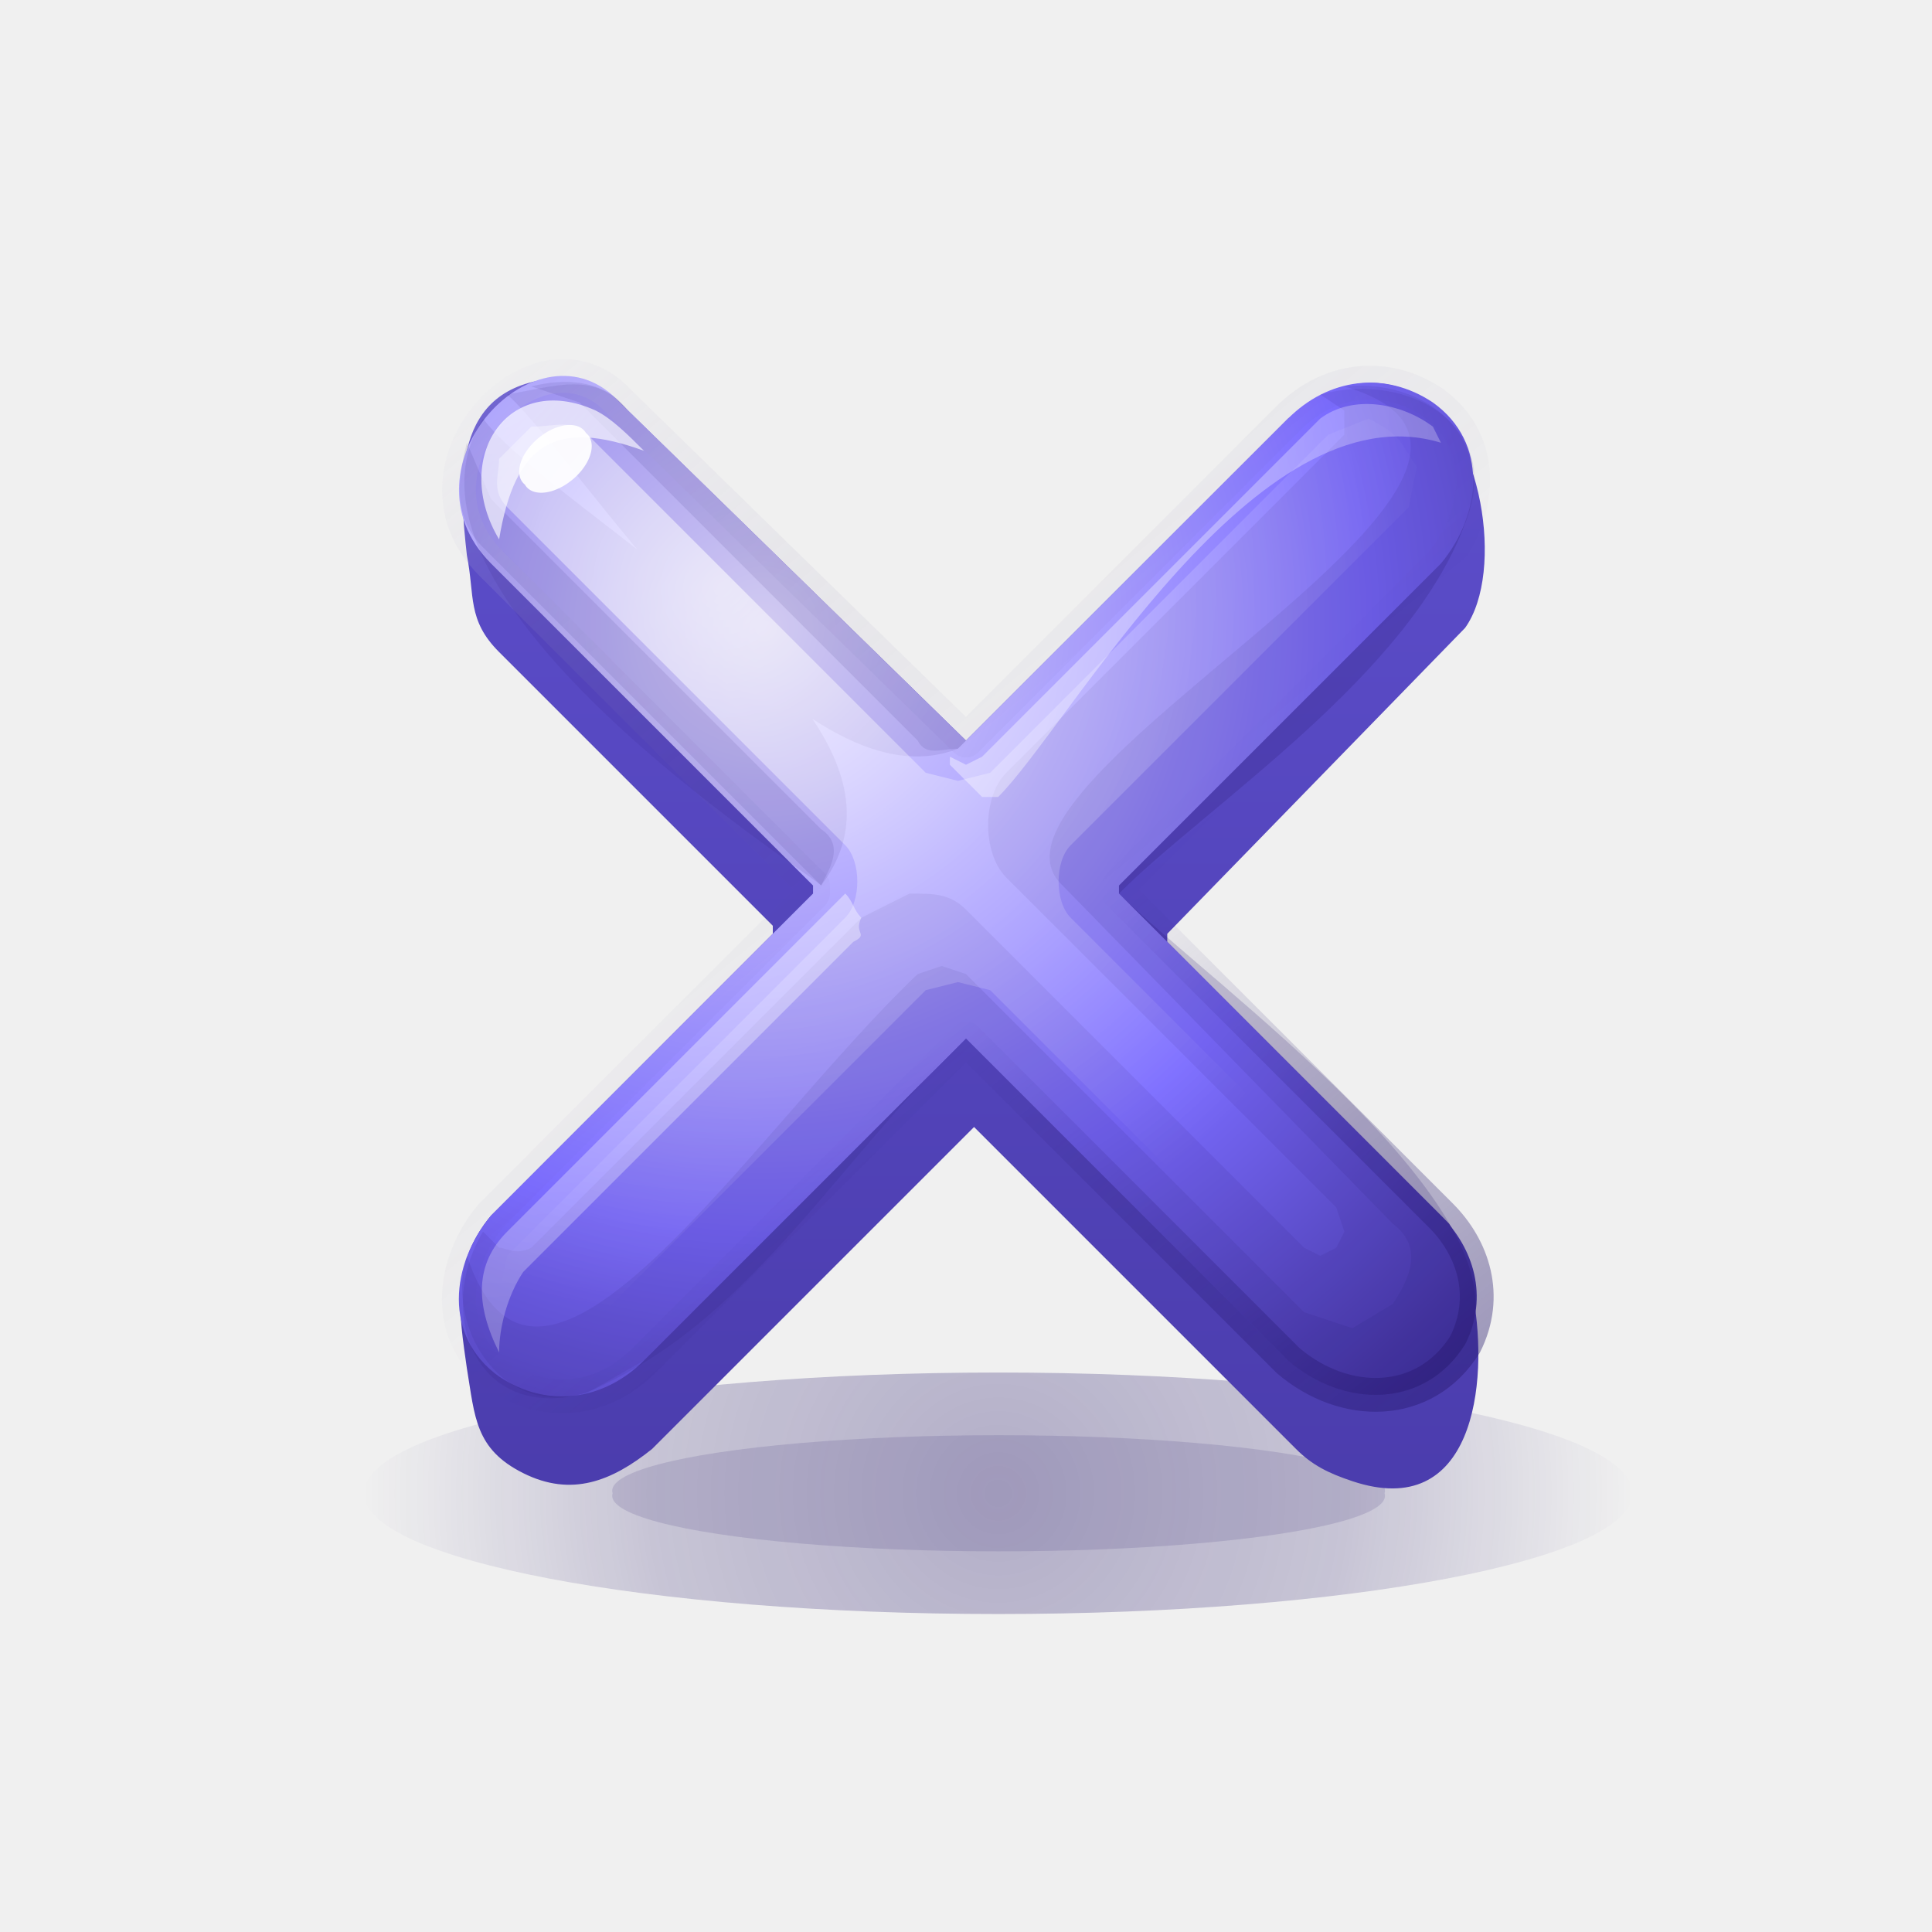
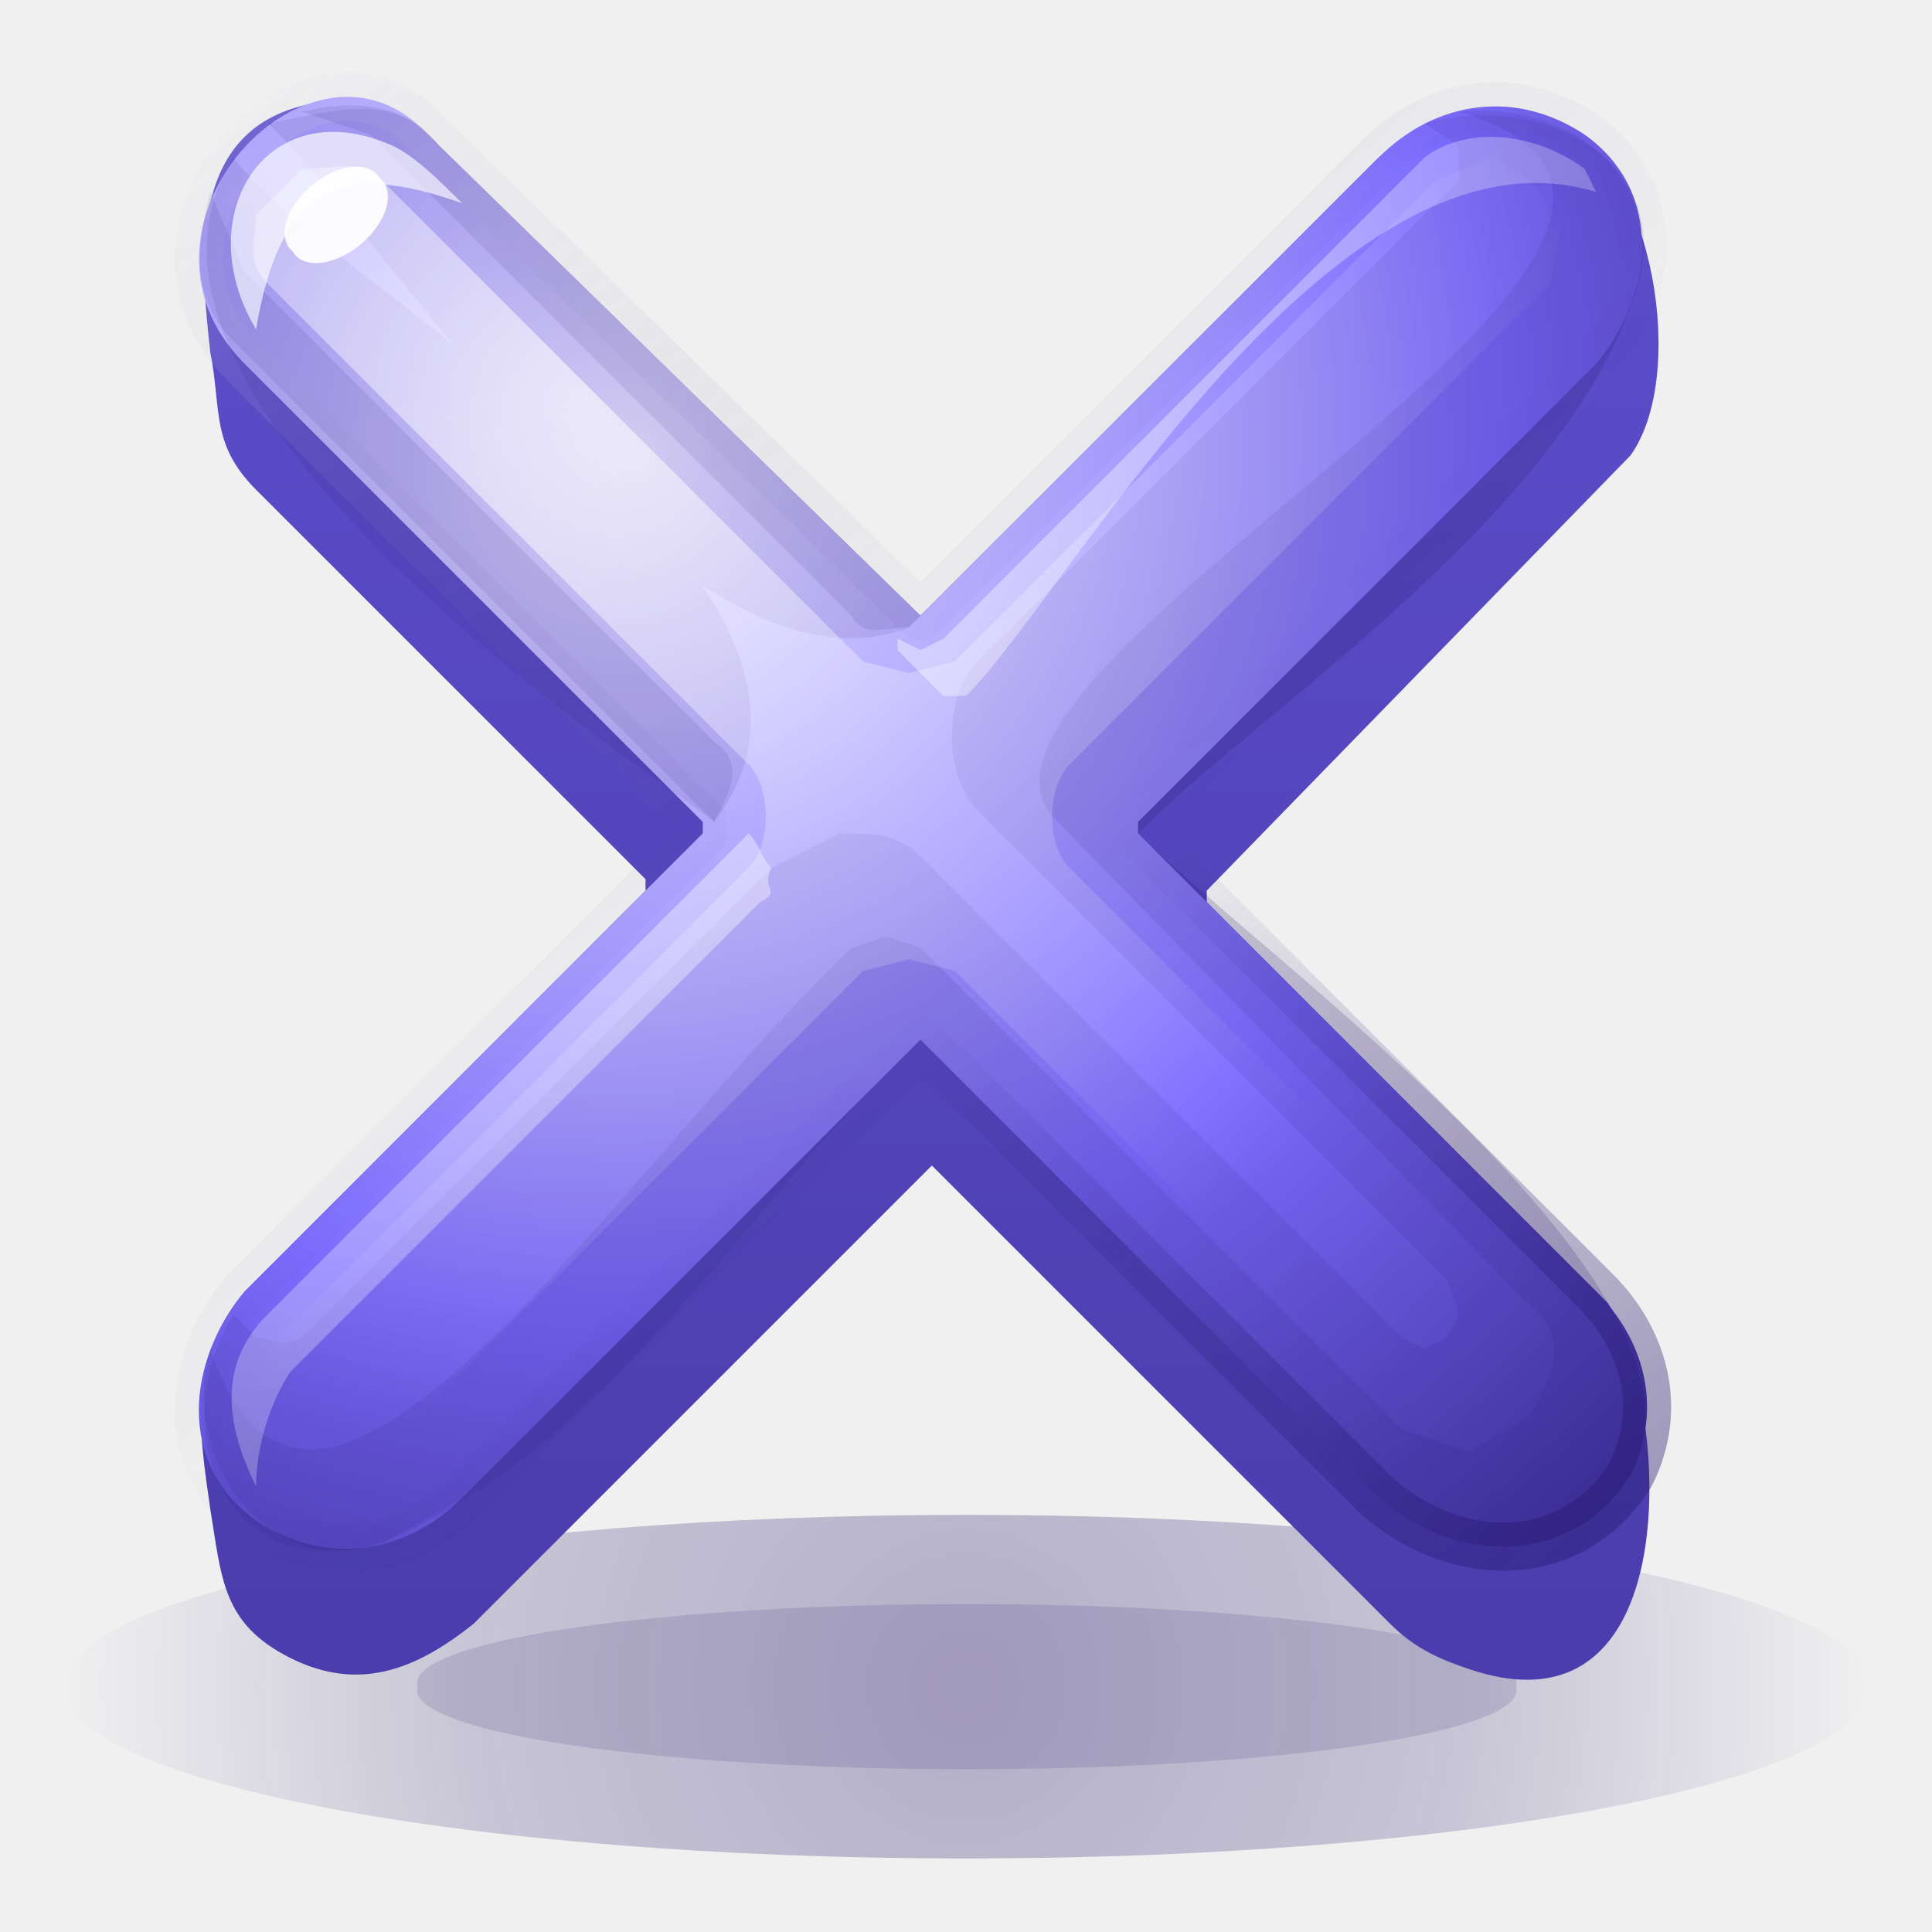
- <svg xmlns="http://www.w3.org/2000/svg" width="24" height="24" viewBox="0 0 24 24">
+ <svg xmlns="http://www.w3.org/2000/svg" width="16.868" height="16.868" viewBox="3.964 3.824 16.868 16.868">
  <g fill="none">
    <defs>
      <radialGradient id="SVGXGMVEcoN" cx="12.4" cy="18.55" r="7.88" gradientUnits="userSpaceOnUse">
        <stop offset="0" stop-color="#24166b" stop-opacity=".3" />
        <stop offset=".55" stop-color="#24166b" stop-opacity=".2" />
        <stop offset="1" stop-color="#24166b" stop-opacity="0" />
      </radialGradient>
      <radialGradient id="SVGIMK7hbcn" cx="9.48" cy="7.8" r="15.06" gradientUnits="userSpaceOnUse">
        <stop offset="0" stop-color="#e3deff" />
        <stop offset=".5" stop-color="#7b6cff" />
        <stop offset="1" stop-color="#24166b" />
      </radialGradient>
      <radialGradient id="SVGnzXH4sSi" cx="8.98" cy="7.3" r="9.07" gradientUnits="userSpaceOnUse">
        <stop offset="0" stop-color="#fff" stop-opacity=".6" />
        <stop offset=".5" stop-color="#fff" stop-opacity=".22" />
        <stop offset="1" stop-color="#fff" stop-opacity="0" />
      </radialGradient>
      <radialGradient id="SVGMSkITckV" cx="6" cy="4.5" r="19" gradientUnits="userSpaceOnUse">
        <stop offset="0" stop-color="#fff" />
        <stop offset=".55" stop-color="#fff" stop-opacity=".4" />
        <stop offset="1" stop-color="#fff" stop-opacity=".12" />
      </radialGradient>
      <linearGradient id="SVG8ofOEezM" x1="0" x2="0" y1="-18.33" y2="48.33" gradientUnits="userSpaceOnUse">
        <stop offset="0" stop-color="#7b6cff" />
        <stop offset="1" stop-color="#24166b" />
      </linearGradient>
      <linearGradient id="SVGXTo3ybfg" x1="5" x2="19" y1="4" y2="21" gradientUnits="userSpaceOnUse">
        <stop offset="0" stop-color="#fff" stop-opacity=".18" />
        <stop offset=".5" stop-color="#24166b" stop-opacity="0" />
        <stop offset="1" stop-color="#24166b" stop-opacity=".6" />
      </linearGradient>
    </defs>
    <path fill="url(#SVGXGMVEcoN)" d="M4.52 18.55a7.88 1.5 0 1 0 15.76 0a7.88 1.5 0 1 0-15.76 0" class="wm-shadow" />
    <path fill="#24166b" fill-opacity=".13" d="M7.61 18.55a4.8.69 0 1 0 9.59 0a4.8.69 0 1 0-9.59 0" class="wm-shadow" />
    <path fill="url(#SVG8ofOEezM)" d="m6.2 8.1l3.4 3.4v.1l-3.5 3.5c-.5.6-.4 1.2-.3 1.9c.1.6.1 1 .7 1.3s1.1.1 1.6-.3l4-4l4 4c.2.2.4.3.7.4c1.5.5 1.7-1.2 1.5-2.3c-.1-.4-.1-.6-.3-.9l-3.5-3.5v-.1l3.7-3.8c.5-.7.2-2.5-.6-2.9c-.6-.3-1.1-.1-1.6.3l-4 4L7.7 5c-.2-.2-.5-.3-.8-.3c-1.3.1-1.2 1.3-1.1 2.2c.1.5 0 .8.4 1.2" class="wm-k" />
    <path fill="url(#SVGIMK7hbcn)" stroke="url(#SVGXTo3ybfg)" stroke-linejoin="round" stroke-width=".42" d="m6.1 7l4 4v.1l-4 4c-.5.6-.6 1.5.1 2c.6.4 1.3.3 1.8-.2l4-4l4 4c.7.6 1.7.6 2.2-.2c.3-.6.1-1.2-.3-1.6l-4-4V11l4-4c.5-.6.6-1.5-.1-2c-.6-.4-1.3-.3-1.8.2l-4 4L7.7 5c-1-1.1-2.8.8-1.6 2z" class="wm-k" />
    <path fill="#24166b" fill-opacity=".1" d="m6.6 4.8l.6.2l4.2 4.2c.1.2.3.1.5.1l.1-.1l-4.2-4.1c-.3-.4-.8-.4-1.2-.3m10.1 0c3.4 1-4.9 4.9-3.5 6.2l4.1 4.2c.4.3.2.7 0 1l-.5.3l-.6-.2l-4.2-4.2l-.3-.1l-.3.1c-2.1 2-4.7 6.2-5.6 3.5c-.3 1 .6 2.2 1.7 1.6c1.9-.9 3-2.9 4.5-4.3l4 4c.7.6 1.7.6 2.2-.2c.9-1.6-3.2-4.5-4.3-5.6c1.1-1.1 3.6-2.7 4.3-4.6c.4-1.1-.5-1.8-1.5-1.7m-10.9.7c-.1.4-.2.9.2 1.3l4.2 4.2c.1-.2.3-.5 0-.7L6.1 6.2z" class="wm-k" />
    <path fill="#24166b" fill-opacity=".09" d="M6.3 4.9c.9.8 3.6 5.2 5.6 4.4l.1-.1l-4.2-4.1c-.4-.5-.9-.3-1.5-.2m10.1 0l.3.2v.3l-4.2 4.2c-.3.3-.3 1 0 1.3l4.1 4.1l.1.3l-.1.2l-.2.1l-.2-.1l-4.2-4.2c-.2-.2-.4-.2-.7-.2l-.6.3l-4.1 4.1c-.2.1-.3 0-.4 0l-.2-.2c-.6 1-.1 2.4 1.3 2l.7-.4l4-4l4 4c.7.6 1.7.6 2.2-.2c.9-1.6-3.2-4.5-4.3-5.6c1.1-1.1 3.6-2.7 4.3-4.6c.5-1.2-.7-1.9-1.8-1.6M6 5.2c-1.4 2.2 4 5.6 4.2 5.8C11.8 8.9 6.9 6.4 6 5.2" class="wm-k" />
    <path fill="url(#SVGnzXH4sSi)" d="m6.6 5.3l-.4.4c0 .2-.1.4.1.6l4.2 4.2c.2.2.2.7 0 .9l-4.2 4.2l-.1.5c.2.3.2.4.6.6l.5-.2l4.2-4.2l.4-.1l.4.1l4.2 4.2l.5.2c.4-.2.4-.3.6-.6l-.1-.5l-4.2-4.2c-.2-.2-.2-.7 0-.9l4.2-4.2l.1-.5c-.2-.3-.2-.4-.6-.6l-.5.2l-4.2 4.2l-.4.1l-.4-.1l-4.2-4.2c-.2-.2-.4-.1-.7-.1" class="wm-shine" />
    <path fill="url(#SVGMSkITckV)" fill-opacity=".72" d="M6.2 6.7c.2-1.2.7-1.5 1.8-1.1c-.2-.2-.4-.4-.6-.5c-1.1-.5-1.8.6-1.2 1.6m10.2-1.5l-4.2 4.2l-.2.1l-.2-.1v.1l.4.4h.2c.9-.9 3.2-5.1 5.5-4.4l-.1-.2c-.4-.3-1-.4-1.4-.1m-5.9 5.9l-4.2 4.2c-.4.4-.4.9-.1 1.5c0-.3.1-.7.3-1l4.1-4.1c.2-.1 0-.1.1-.3c-.1-.1-.1-.2-.2-.3" class="wm-shine" />
    <path fill="#fff" fill-opacity=".92" d="M6.52 6.02a.5.3-40 1 0 .76-.64a.5.3-40 1 0-.76.64" class="wm-shine" />
  </g>
</svg>
